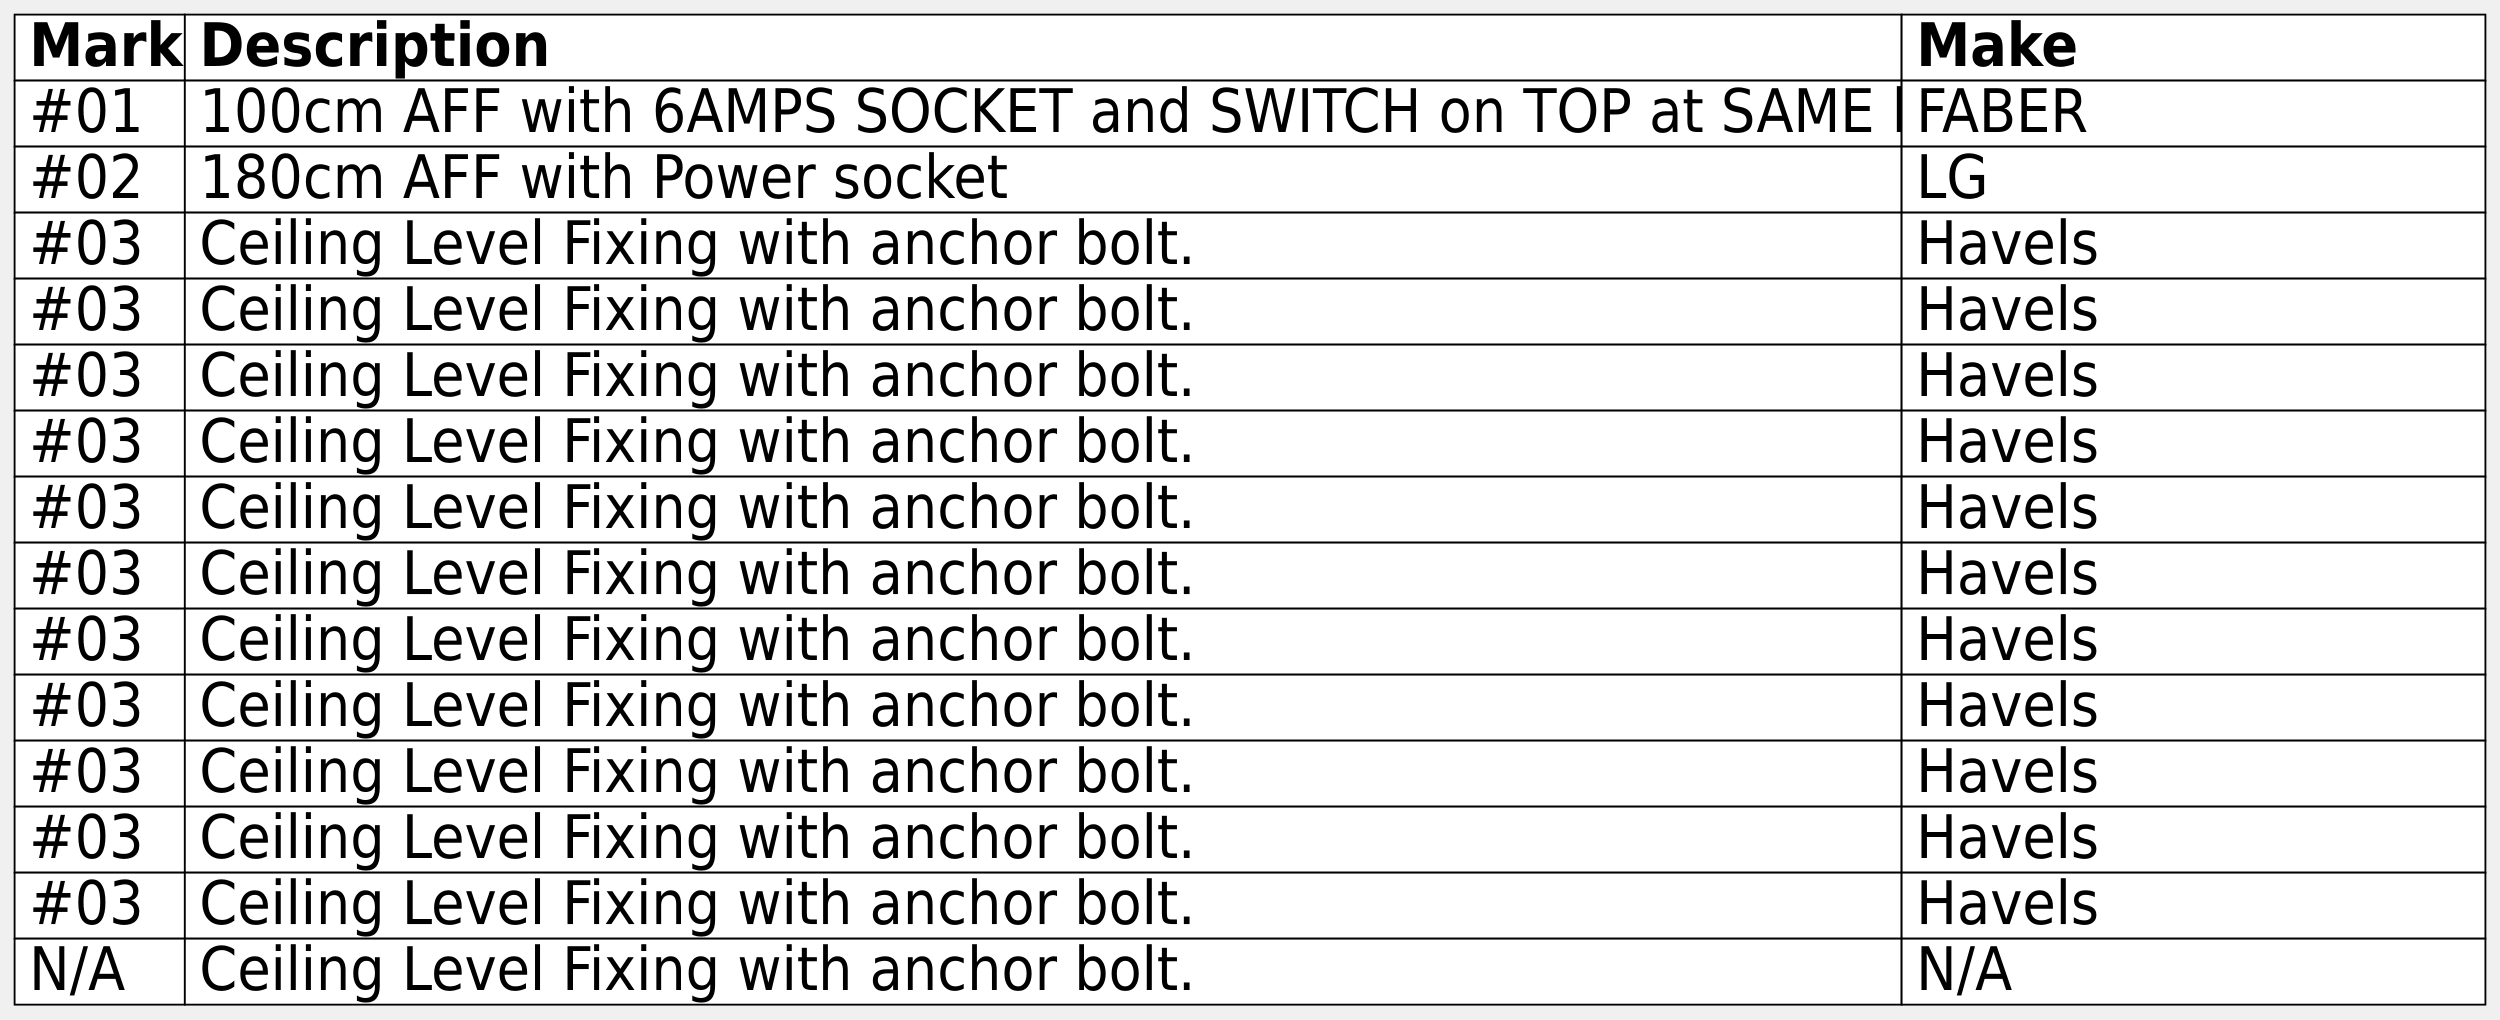
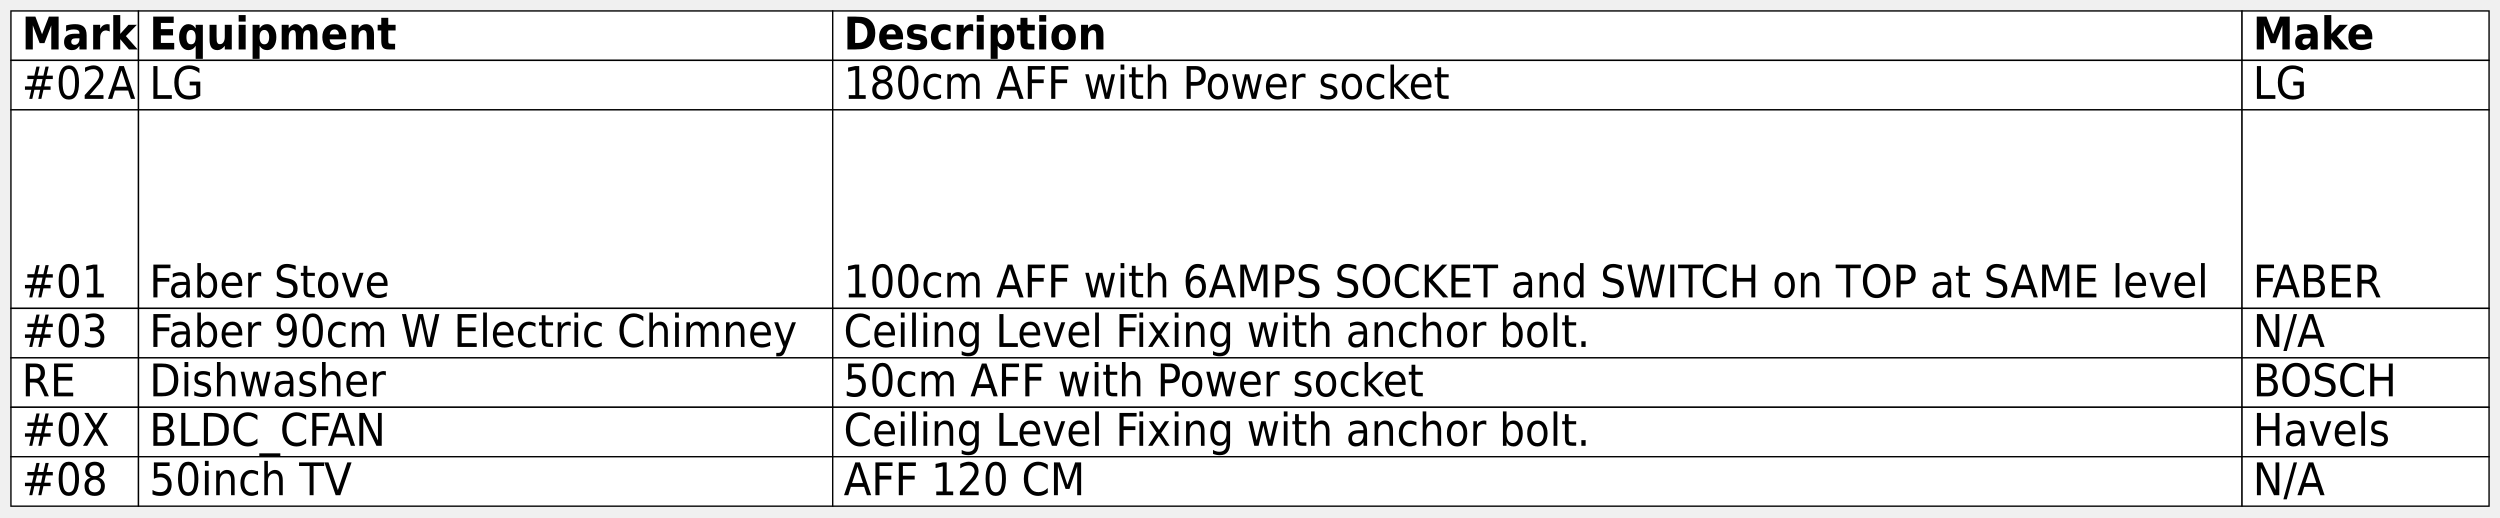
- <svg xmlns="http://www.w3.org/2000/svg" baseProfile="full" height="69.818mm" id="root" version="1.1" viewBox="0 0 171.25 69.818" width="171.25mm">
+ <svg xmlns="http://www.w3.org/2000/svg" baseProfile="full" height="47.27mm" id="root" version="1.1" viewBox="0 0 228.53 47.27" width="228.53mm">
  <defs>
    <style type="text/css">/*
 * Bonsai - OpenBIM Blender Add-on
 * Copyright (C) 2020, 2021 Dion Moult &lt;dion@thinkmoult.com&gt;
 *
 * This file is part of Bonsai.
 *
 * Bonsai is free software: you can redistribute it and/or modify
 * it under the terms of the GNU General Public License as published by
 * the Free Software Foundation, either version 3 of the License, or
 * (at your option) any later version.
 *
 * Bonsai is distributed in the hope that it will be useful,
 * but WITHOUT ANY WARRANTY, without even the implied warranty of
 * MERCHANTABILITY or FITNESS FOR A PARTICULAR PURPOSE.  See the
 * GNU General Public License for more details.
 *
 * You should have received a copy of the GNU General Public License
 * long with Bonsai.  If not, see &lt;http://www.gnu.org/licenses/&gt;.
 */

/**
 * You may copy this `schedule.css` template alongside your input schedule
 * document with the same filename. For example if you have a schedule called
 * `door_types.ods`, you can create a `door_types.css` in the same folder to
 * style that schedule.
 */

/**
 * If you specify a font size in CSS, such as text { font-size: 5; }, all fonts
 * will be overriden to match that size.
 *
 * If your CSS, ODS, XLSX does not specify a font size, the variables below
 * will specify the default font size.
 *
 * If your ODS, XLSX does specify a font size, they will scale linearly based
 * on the variables below.
 */

:root {
    --font-size-pt: 12;
    --font-size-px: 4.13;
    --font-width: 0.45;
}

text, tspan { /* 2.5mm */ fill: black; stroke: none; font-family: 'OpenGost Type B TT', 'DejaVu Sans Condensed', 'Liberation Sans', 'Arial Narrow', 'Arial'; }

.border {
    stroke: #000000;
    stroke-width:.125;
    fill: none; /* will be overriden if background color is set in .ods, or .xlsx */
}</style>
  </defs>
-   <rect class="border" height="4.521" style="fill: #ffffff;" width="11.661" x="1" y="1" />
-   <text class="schedule" dominant-baseline="baseline" font-size="4.13" font-weight="bold" text-anchor="start" x="2" y="4.521">Mark</text>
-   <rect class="border" height="4.521" style="fill: #ffffff;" width="117.599" x="12.661" y="1" />
-   <text class="schedule" dominant-baseline="baseline" font-size="4.13" font-weight="bold" text-anchor="start" x="13.661" y="4.521">Description</text>
-   <rect class="border" height="4.521" style="fill: #ffffff;" width="39.99" x="130.261" y="1" />
-   <text class="schedule" dominant-baseline="baseline" font-size="4.13" font-weight="bold" text-anchor="start" x="131.261" y="4.521">Make</text>
-   <rect class="border" height="4.521" style="fill: #ffffff;" width="11.661" x="1" y="5.521" />
-   <text class="schedule" dominant-baseline="baseline" font-size="4.13" text-anchor="start" x="2" y="9.042">#01</text>
-   <rect class="border" height="4.521" style="fill: #ffffff;" width="117.599" x="12.661" y="5.521" />
-   <text class="schedule" dominant-baseline="baseline" font-size="4.13" text-anchor="start" x="13.661" y="9.042">100cm AFF with 6AMPS SOCKET and SWITCH on TOP at SAME level</text>
-   <rect class="border" height="4.521" style="fill: #ffffff;" width="39.99" x="130.261" y="5.521" />
-   <text class="schedule" dominant-baseline="baseline" font-size="4.13" text-anchor="start" x="131.261" y="9.042">FABER</text>
-   <rect class="border" height="4.521" style="fill: #ffffff;" width="11.661" x="1" y="10.042" />
-   <text class="schedule" dominant-baseline="baseline" font-size="4.13" text-anchor="start" x="2" y="13.564">#02</text>
-   <rect class="border" height="4.521" style="fill: #ffffff;" width="117.599" x="12.661" y="10.042" />
-   <text class="schedule" dominant-baseline="baseline" font-size="4.13" text-anchor="start" x="13.661" y="13.564">180cm AFF with Power socket</text>
-   <rect class="border" height="4.521" style="fill: #ffffff;" width="39.99" x="130.261" y="10.042" />
-   <text class="schedule" dominant-baseline="baseline" font-size="4.13" text-anchor="start" x="131.261" y="13.564">LG</text>
-   <rect class="border" height="4.521" style="fill: #ffffff;" width="11.661" x="1" y="14.564" />
-   <text class="schedule" dominant-baseline="baseline" font-size="4.13" text-anchor="start" x="2" y="18.085">#03</text>
-   <rect class="border" height="4.521" style="fill: #ffffff;" width="117.599" x="12.661" y="14.564" />
-   <text class="schedule" dominant-baseline="baseline" font-size="4.13" text-anchor="start" x="13.661" y="18.085">Ceiling Level Fixing with anchor bolt.</text>
-   <rect class="border" height="4.521" style="fill: #ffffff;" width="39.99" x="130.261" y="14.564" />
-   <text class="schedule" dominant-baseline="baseline" font-size="4.13" text-anchor="start" x="131.261" y="18.085">Havels</text>
-   <rect class="border" height="4.521" style="fill: #ffffff;" width="11.661" x="1" y="19.085" />
-   <text class="schedule" dominant-baseline="baseline" font-size="4.13" text-anchor="start" x="2" y="22.606">#03</text>
-   <rect class="border" height="4.521" style="fill: #ffffff;" width="117.599" x="12.661" y="19.085" />
-   <text class="schedule" dominant-baseline="baseline" font-size="4.13" text-anchor="start" x="13.661" y="22.606">Ceiling Level Fixing with anchor bolt.</text>
-   <rect class="border" height="4.521" style="fill: #ffffff;" width="39.99" x="130.261" y="19.085" />
-   <text class="schedule" dominant-baseline="baseline" font-size="4.13" text-anchor="start" x="131.261" y="22.606">Havels</text>
-   <rect class="border" height="4.521" style="fill: #ffffff;" width="11.661" x="1" y="23.606" />
-   <text class="schedule" dominant-baseline="baseline" font-size="4.13" text-anchor="start" x="2" y="27.127">#03</text>
-   <rect class="border" height="4.521" style="fill: #ffffff;" width="117.599" x="12.661" y="23.606" />
-   <text class="schedule" dominant-baseline="baseline" font-size="4.13" text-anchor="start" x="13.661" y="27.127">Ceiling Level Fixing with anchor bolt.</text>
-   <rect class="border" height="4.521" style="fill: #ffffff;" width="39.99" x="130.261" y="23.606" />
-   <text class="schedule" dominant-baseline="baseline" font-size="4.13" text-anchor="start" x="131.261" y="27.127">Havels</text>
-   <rect class="border" height="4.521" style="fill: #ffffff;" width="11.661" x="1" y="28.127" />
-   <text class="schedule" dominant-baseline="baseline" font-size="4.13" text-anchor="start" x="2" y="31.648">#03</text>
-   <rect class="border" height="4.521" style="fill: #ffffff;" width="117.599" x="12.661" y="28.127" />
-   <text class="schedule" dominant-baseline="baseline" font-size="4.13" text-anchor="start" x="13.661" y="31.648">Ceiling Level Fixing with anchor bolt.</text>
-   <rect class="border" height="4.521" style="fill: #ffffff;" width="39.99" x="130.261" y="28.127" />
-   <text class="schedule" dominant-baseline="baseline" font-size="4.13" text-anchor="start" x="131.261" y="31.648">Havels</text>
-   <rect class="border" height="4.521" style="fill: #ffffff;" width="11.661" x="1" y="32.648" />
-   <text class="schedule" dominant-baseline="baseline" font-size="4.13" text-anchor="start" x="2" y="36.17">#03</text>
-   <rect class="border" height="4.521" style="fill: #ffffff;" width="117.599" x="12.661" y="32.648" />
-   <text class="schedule" dominant-baseline="baseline" font-size="4.13" text-anchor="start" x="13.661" y="36.17">Ceiling Level Fixing with anchor bolt.</text>
-   <rect class="border" height="4.521" style="fill: #ffffff;" width="39.99" x="130.261" y="32.648" />
-   <text class="schedule" dominant-baseline="baseline" font-size="4.13" text-anchor="start" x="131.261" y="36.17">Havels</text>
-   <rect class="border" height="4.521" style="fill: #ffffff;" width="11.661" x="1" y="37.17" />
-   <text class="schedule" dominant-baseline="baseline" font-size="4.13" text-anchor="start" x="2" y="40.691">#03</text>
-   <rect class="border" height="4.521" style="fill: #ffffff;" width="117.599" x="12.661" y="37.17" />
-   <text class="schedule" dominant-baseline="baseline" font-size="4.13" text-anchor="start" x="13.661" y="40.691">Ceiling Level Fixing with anchor bolt.</text>
-   <rect class="border" height="4.521" style="fill: #ffffff;" width="39.99" x="130.261" y="37.17" />
-   <text class="schedule" dominant-baseline="baseline" font-size="4.13" text-anchor="start" x="131.261" y="40.691">Havels</text>
-   <rect class="border" height="4.521" style="fill: #ffffff;" width="11.661" x="1" y="41.691" />
-   <text class="schedule" dominant-baseline="baseline" font-size="4.13" text-anchor="start" x="2" y="45.212">#03</text>
-   <rect class="border" height="4.521" style="fill: #ffffff;" width="117.599" x="12.661" y="41.691" />
-   <text class="schedule" dominant-baseline="baseline" font-size="4.13" text-anchor="start" x="13.661" y="45.212">Ceiling Level Fixing with anchor bolt.</text>
-   <rect class="border" height="4.521" style="fill: #ffffff;" width="39.99" x="130.261" y="41.691" />
-   <text class="schedule" dominant-baseline="baseline" font-size="4.13" text-anchor="start" x="131.261" y="45.212">Havels</text>
-   <rect class="border" height="4.521" style="fill: #ffffff;" width="11.661" x="1" y="46.212" />
-   <text class="schedule" dominant-baseline="baseline" font-size="4.13" text-anchor="start" x="2" y="49.733">#03</text>
-   <rect class="border" height="4.521" style="fill: #ffffff;" width="117.599" x="12.661" y="46.212" />
-   <text class="schedule" dominant-baseline="baseline" font-size="4.13" text-anchor="start" x="13.661" y="49.733">Ceiling Level Fixing with anchor bolt.</text>
-   <rect class="border" height="4.521" style="fill: #ffffff;" width="39.99" x="130.261" y="46.212" />
-   <text class="schedule" dominant-baseline="baseline" font-size="4.13" text-anchor="start" x="131.261" y="49.733">Havels</text>
-   <rect class="border" height="4.521" style="fill: #ffffff;" width="11.661" x="1" y="50.733" />
-   <text class="schedule" dominant-baseline="baseline" font-size="4.13" text-anchor="start" x="2" y="54.254">#03</text>
-   <rect class="border" height="4.521" style="fill: #ffffff;" width="117.599" x="12.661" y="50.733" />
-   <text class="schedule" dominant-baseline="baseline" font-size="4.13" text-anchor="start" x="13.661" y="54.254">Ceiling Level Fixing with anchor bolt.</text>
-   <rect class="border" height="4.521" style="fill: #ffffff;" width="39.99" x="130.261" y="50.733" />
-   <text class="schedule" dominant-baseline="baseline" font-size="4.13" text-anchor="start" x="131.261" y="54.254">Havels</text>
-   <rect class="border" height="4.521" style="fill: #ffffff;" width="11.661" x="1" y="55.254" />
-   <text class="schedule" dominant-baseline="baseline" font-size="4.13" text-anchor="start" x="2" y="58.776">#03</text>
-   <rect class="border" height="4.521" style="fill: #ffffff;" width="117.599" x="12.661" y="55.254" />
-   <text class="schedule" dominant-baseline="baseline" font-size="4.13" text-anchor="start" x="13.661" y="58.776">Ceiling Level Fixing with anchor bolt.</text>
-   <rect class="border" height="4.521" style="fill: #ffffff;" width="39.99" x="130.261" y="55.254" />
-   <text class="schedule" dominant-baseline="baseline" font-size="4.13" text-anchor="start" x="131.261" y="58.776">Havels</text>
-   <rect class="border" height="4.521" style="fill: #ffffff;" width="11.661" x="1" y="59.776" />
-   <text class="schedule" dominant-baseline="baseline" font-size="4.13" text-anchor="start" x="2" y="63.297">#03</text>
-   <rect class="border" height="4.521" style="fill: #ffffff;" width="117.599" x="12.661" y="59.776" />
-   <text class="schedule" dominant-baseline="baseline" font-size="4.13" text-anchor="start" x="13.661" y="63.297">Ceiling Level Fixing with anchor bolt.</text>
-   <rect class="border" height="4.521" style="fill: #ffffff;" width="39.99" x="130.261" y="59.776" />
-   <text class="schedule" dominant-baseline="baseline" font-size="4.13" text-anchor="start" x="131.261" y="63.297">Havels</text>
-   <rect class="border" height="4.521" style="fill: #ffffff;" width="11.661" x="1" y="64.297" />
-   <text class="schedule" dominant-baseline="baseline" font-size="4.13" text-anchor="start" x="2" y="67.818">N/A</text>
-   <rect class="border" height="4.521" style="fill: #ffffff;" width="117.599" x="12.661" y="64.297" />
-   <text class="schedule" dominant-baseline="baseline" font-size="4.13" text-anchor="start" x="13.661" y="67.818">Ceiling Level Fixing with anchor bolt.</text>
-   <rect class="border" height="4.521" style="fill: #ffffff;" width="39.99" x="130.261" y="64.297" />
-   <text class="schedule" dominant-baseline="baseline" font-size="4.13" text-anchor="start" x="131.261" y="67.818">N/A</text>
+   <rect class="border" height="4.52" style="fill: #ffffff;" width="11.66" x="1" y="1" />
+   <text class="schedule" dominant-baseline="baseline" font-size="4.13" font-weight="bold" text-anchor="start" x="2" y="4.52">Mark</text>
+   <rect class="border" height="4.52" style="fill: #ffffff;" width="63.46" x="12.66" y="1" />
+   <text class="schedule" dominant-baseline="baseline" font-size="4.13" font-weight="bold" text-anchor="start" x="13.66" y="4.52">Equipment</text>
+   <rect class="border" height="4.52" style="fill: #ffffff;" width="128.83" x="76.12" y="1" />
+   <text class="schedule" dominant-baseline="baseline" font-size="4.13" font-weight="bold" text-anchor="start" x="77.12" y="4.52">Description</text>
+   <rect class="border" height="4.52" style="fill: #ffffff;" width="22.58" x="204.95" y="1" />
+   <text class="schedule" dominant-baseline="baseline" font-size="4.13" font-weight="bold" text-anchor="start" x="205.95" y="4.52">Make</text>
+   <rect class="border" height="4.52" style="fill: #ffffff;" width="11.66" x="1" y="5.52" />
+   <text class="schedule" dominant-baseline="baseline" font-size="4.13" text-anchor="start" x="2" y="9.04">#02A</text>
+   <rect class="border" height="4.52" style="fill: #ffffff;" width="63.46" x="12.66" y="5.52" />
+   <text class="schedule" dominant-baseline="baseline" font-size="4.13" text-anchor="start" x="13.66" y="9.04">LG</text>
+   <rect class="border" height="4.52" style="fill: #ffffff;" width="128.83" x="76.12" y="5.52" />
+   <text class="schedule" dominant-baseline="baseline" font-size="4.13" text-anchor="start" x="77.12" y="9.04">180cm AFF with Power socket</text>
+   <rect class="border" height="4.52" style="fill: #ffffff;" width="22.58" x="204.95" y="5.52" />
+   <text class="schedule" dominant-baseline="baseline" font-size="4.13" text-anchor="start" x="205.95" y="9.04">LG</text>
+   <rect class="border" height="18.15" style="fill: #ffffff;" width="11.66" x="1" y="10.04" />
+   <text class="schedule" dominant-baseline="baseline" font-size="4.13" text-anchor="start" x="2" y="27.19">#01</text>
+   <rect class="border" height="18.15" style="fill: #ffffff;" width="63.46" x="12.66" y="10.04" />
+   <text class="schedule" dominant-baseline="baseline" font-size="4.13" text-anchor="start" x="13.66" y="27.19">Faber Stove</text>
+   <rect class="border" height="18.15" style="fill: #ffffff;" width="128.83" x="76.12" y="10.04" />
+   <text class="schedule" dominant-baseline="baseline" font-size="4.13" text-anchor="start" x="77.12" y="27.19">100cm AFF with 6AMPS SOCKET and SWITCH on TOP at SAME level</text>
+   <rect class="border" height="18.15" style="fill: #ffffff;" width="22.58" x="204.95" y="10.04" />
+   <text class="schedule" dominant-baseline="baseline" font-size="4.13" text-anchor="start" x="205.95" y="27.19">FABER</text>
+   <rect class="border" height="4.52" style="fill: #ffffff;" width="11.66" x="1" y="28.19" />
+   <text class="schedule" dominant-baseline="baseline" font-size="4.13" text-anchor="start" x="2" y="31.71">#03</text>
+   <rect class="border" height="4.52" style="fill: #ffffff;" width="63.46" x="12.66" y="28.19" />
+   <text class="schedule" dominant-baseline="baseline" font-size="4.13" text-anchor="start" x="13.66" y="31.71">Faber 90cm W Electric Chimney</text>
+   <rect class="border" height="4.52" style="fill: #ffffff;" width="128.83" x="76.12" y="28.19" />
+   <text class="schedule" dominant-baseline="baseline" font-size="4.13" text-anchor="start" x="77.12" y="31.71">Ceiling Level Fixing with anchor bolt.</text>
+   <rect class="border" height="4.52" style="fill: #ffffff;" width="22.58" x="204.95" y="28.19" />
+   <text class="schedule" dominant-baseline="baseline" font-size="4.13" text-anchor="start" x="205.95" y="31.71">N/A</text>
+   <rect class="border" height="4.52" style="fill: #ffffff;" width="11.66" x="1" y="32.71" />
+   <text class="schedule" dominant-baseline="baseline" font-size="4.13" text-anchor="start" x="2" y="36.23">RE</text>
+   <rect class="border" height="4.52" style="fill: #ffffff;" width="63.46" x="12.66" y="32.71" />
+   <text class="schedule" dominant-baseline="baseline" font-size="4.13" text-anchor="start" x="13.66" y="36.23">Dishwasher</text>
+   <rect class="border" height="4.52" style="fill: #ffffff;" width="128.83" x="76.12" y="32.71" />
+   <text class="schedule" dominant-baseline="baseline" font-size="4.13" text-anchor="start" x="77.12" y="36.23">50cm AFF with Power socket </text>
+   <rect class="border" height="4.52" style="fill: #ffffff;" width="22.58" x="204.95" y="32.71" />
+   <text class="schedule" dominant-baseline="baseline" font-size="4.13" text-anchor="start" x="205.95" y="36.23">BOSCH</text>
+   <rect class="border" height="4.52" style="fill: #ffffff;" width="11.66" x="1" y="37.23" />
+   <text class="schedule" dominant-baseline="baseline" font-size="4.13" text-anchor="start" x="2" y="40.75">#0X</text>
+   <rect class="border" height="4.52" style="fill: #ffffff;" width="63.46" x="12.66" y="37.23" />
+   <text class="schedule" dominant-baseline="baseline" font-size="4.13" text-anchor="start" x="13.66" y="40.75">BLDC_CFAN</text>
+   <rect class="border" height="4.52" style="fill: #ffffff;" width="128.83" x="76.12" y="37.23" />
+   <text class="schedule" dominant-baseline="baseline" font-size="4.13" text-anchor="start" x="77.12" y="40.75">Ceiling Level Fixing with anchor bolt.</text>
+   <rect class="border" height="4.52" style="fill: #ffffff;" width="22.58" x="204.95" y="37.23" />
+   <text class="schedule" dominant-baseline="baseline" font-size="4.13" text-anchor="start" x="205.95" y="40.75">Havels</text>
+   <rect class="border" height="4.52" style="fill: #ffffff;" width="11.66" x="1" y="41.75" />
+   <text class="schedule" dominant-baseline="baseline" font-size="4.13" text-anchor="start" x="2" y="45.27">#08</text>
+   <rect class="border" height="4.52" style="fill: #ffffff;" width="63.46" x="12.66" y="41.75" />
+   <text class="schedule" dominant-baseline="baseline" font-size="4.13" text-anchor="start" x="13.66" y="45.27">50inch TV</text>
+   <rect class="border" height="4.52" style="fill: #ffffff;" width="128.83" x="76.12" y="41.75" />
+   <text class="schedule" dominant-baseline="baseline" font-size="4.13" text-anchor="start" x="77.12" y="45.27">AFF 120 CM </text>
+   <rect class="border" height="4.52" style="fill: #ffffff;" width="22.58" x="204.95" y="41.75" />
+   <text class="schedule" dominant-baseline="baseline" font-size="4.13" text-anchor="start" x="205.95" y="45.27">N/A</text>
</svg>
